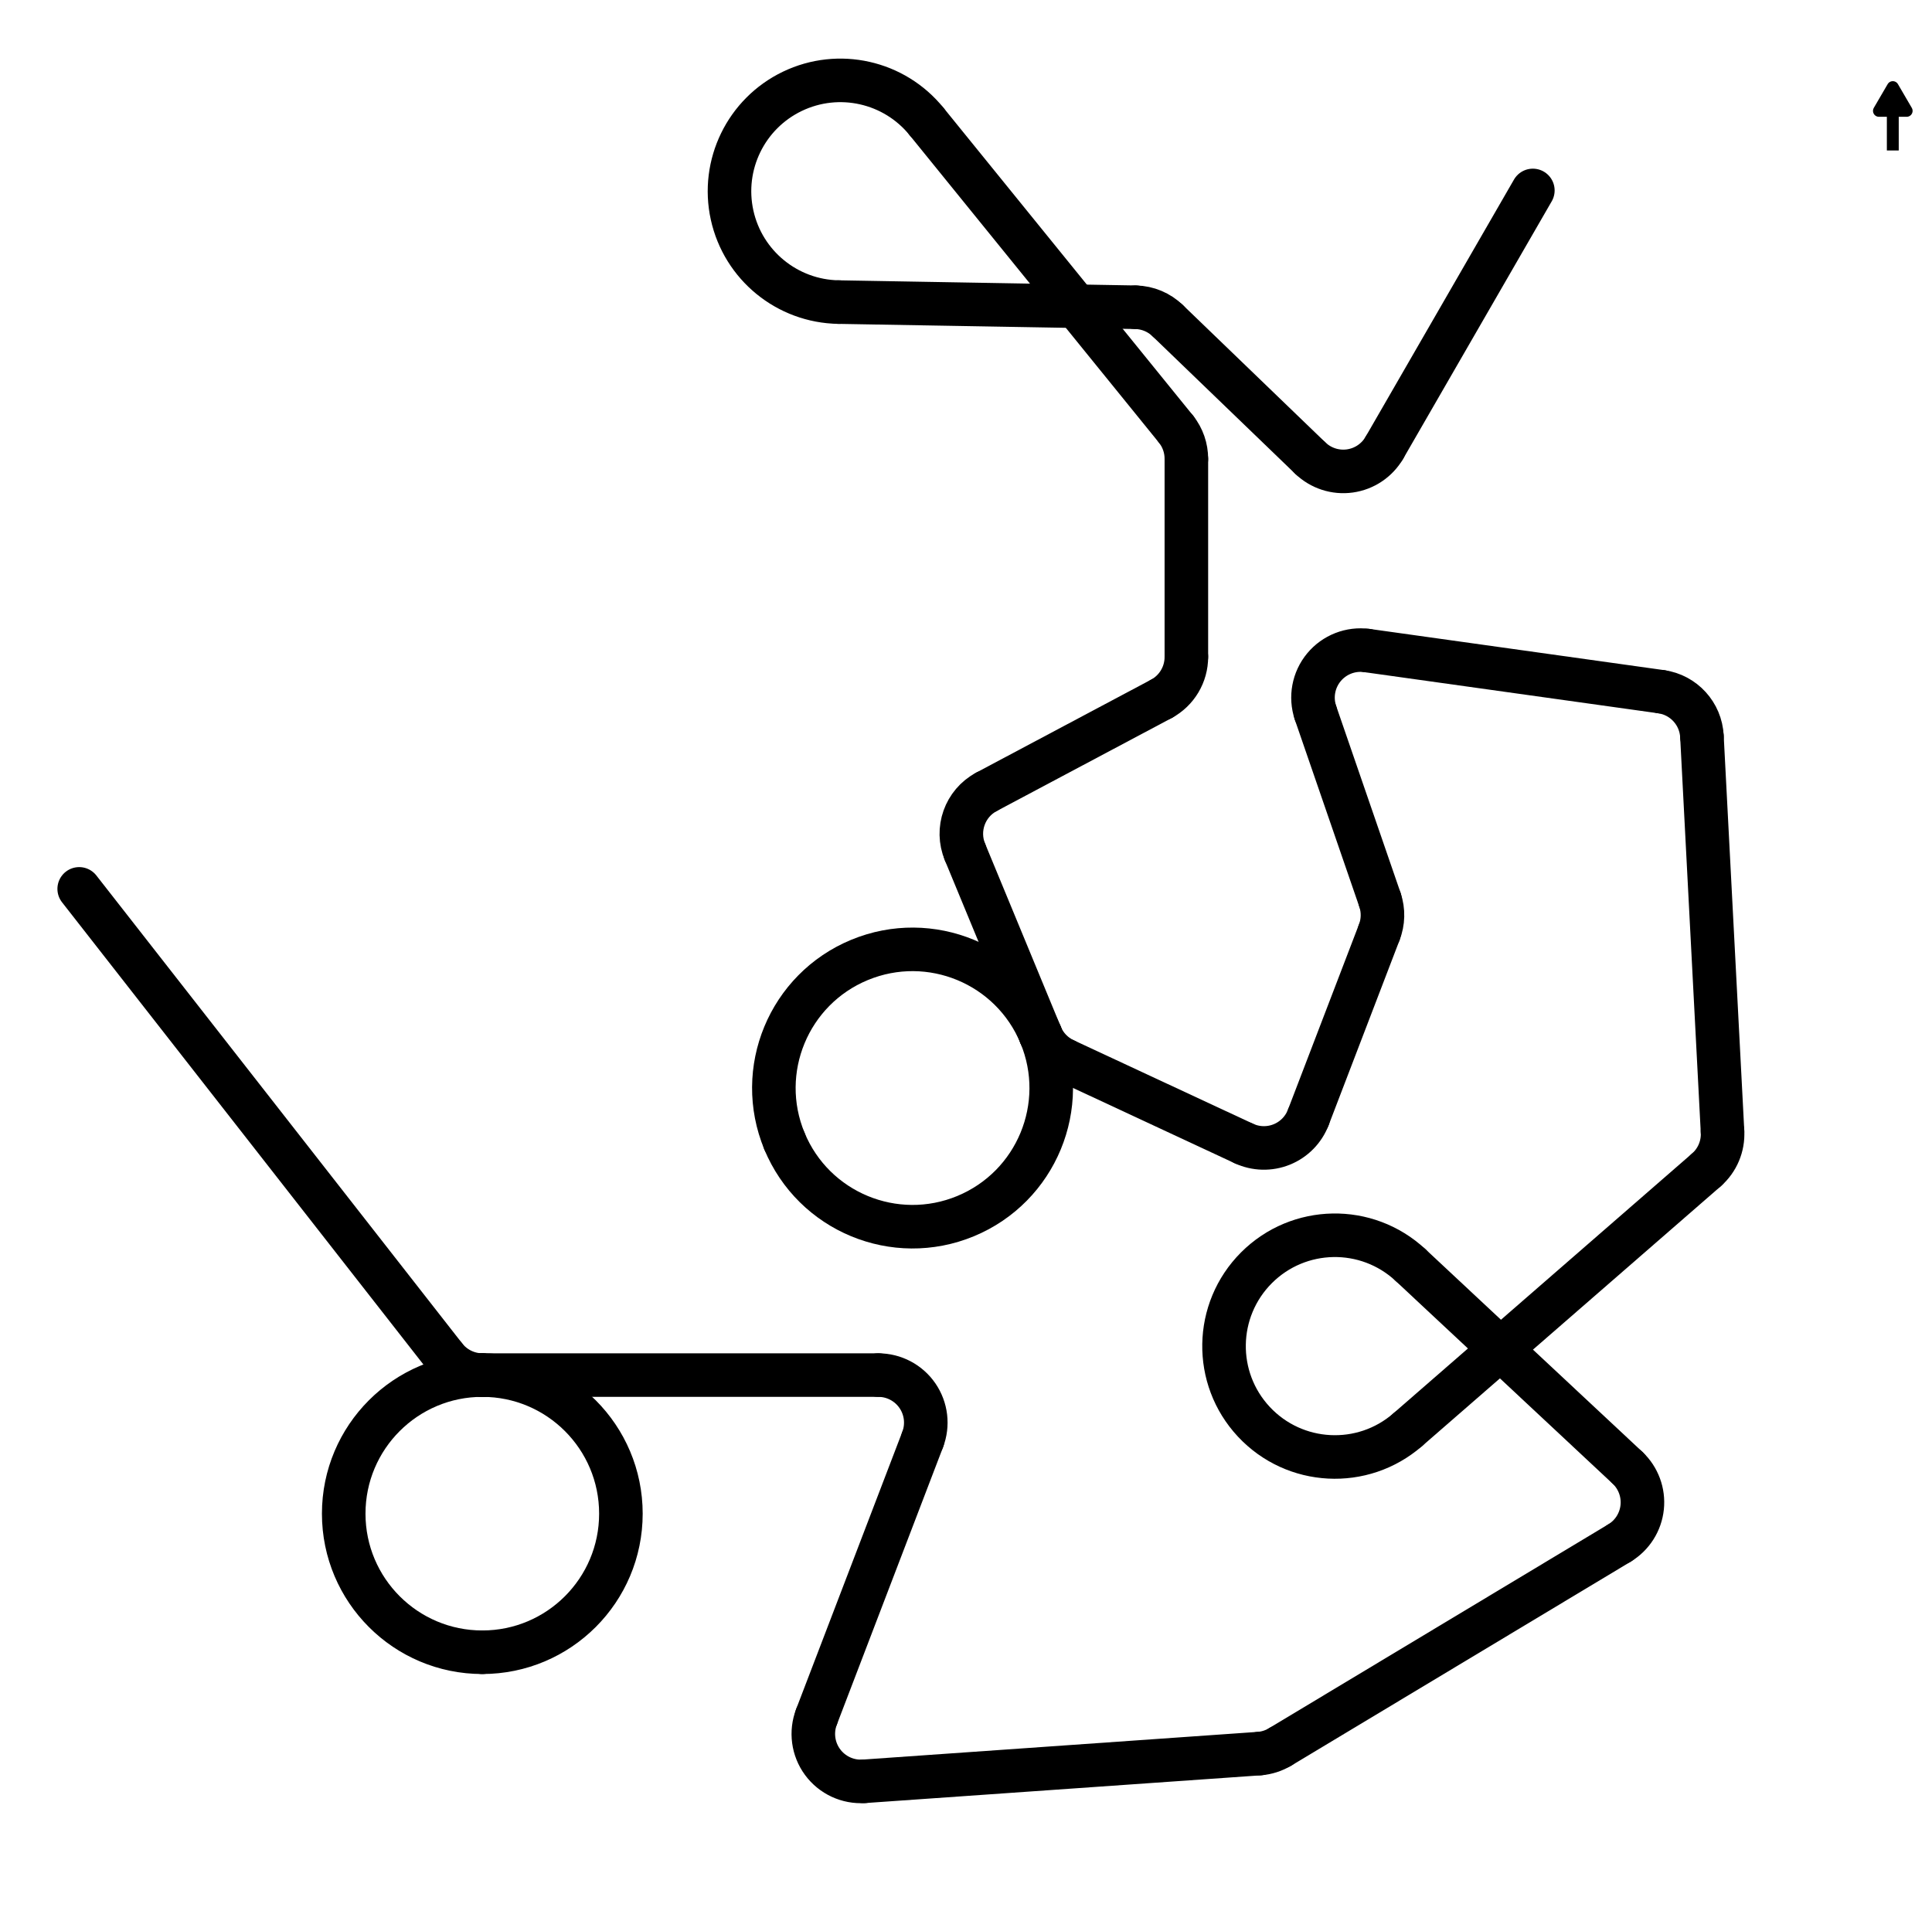
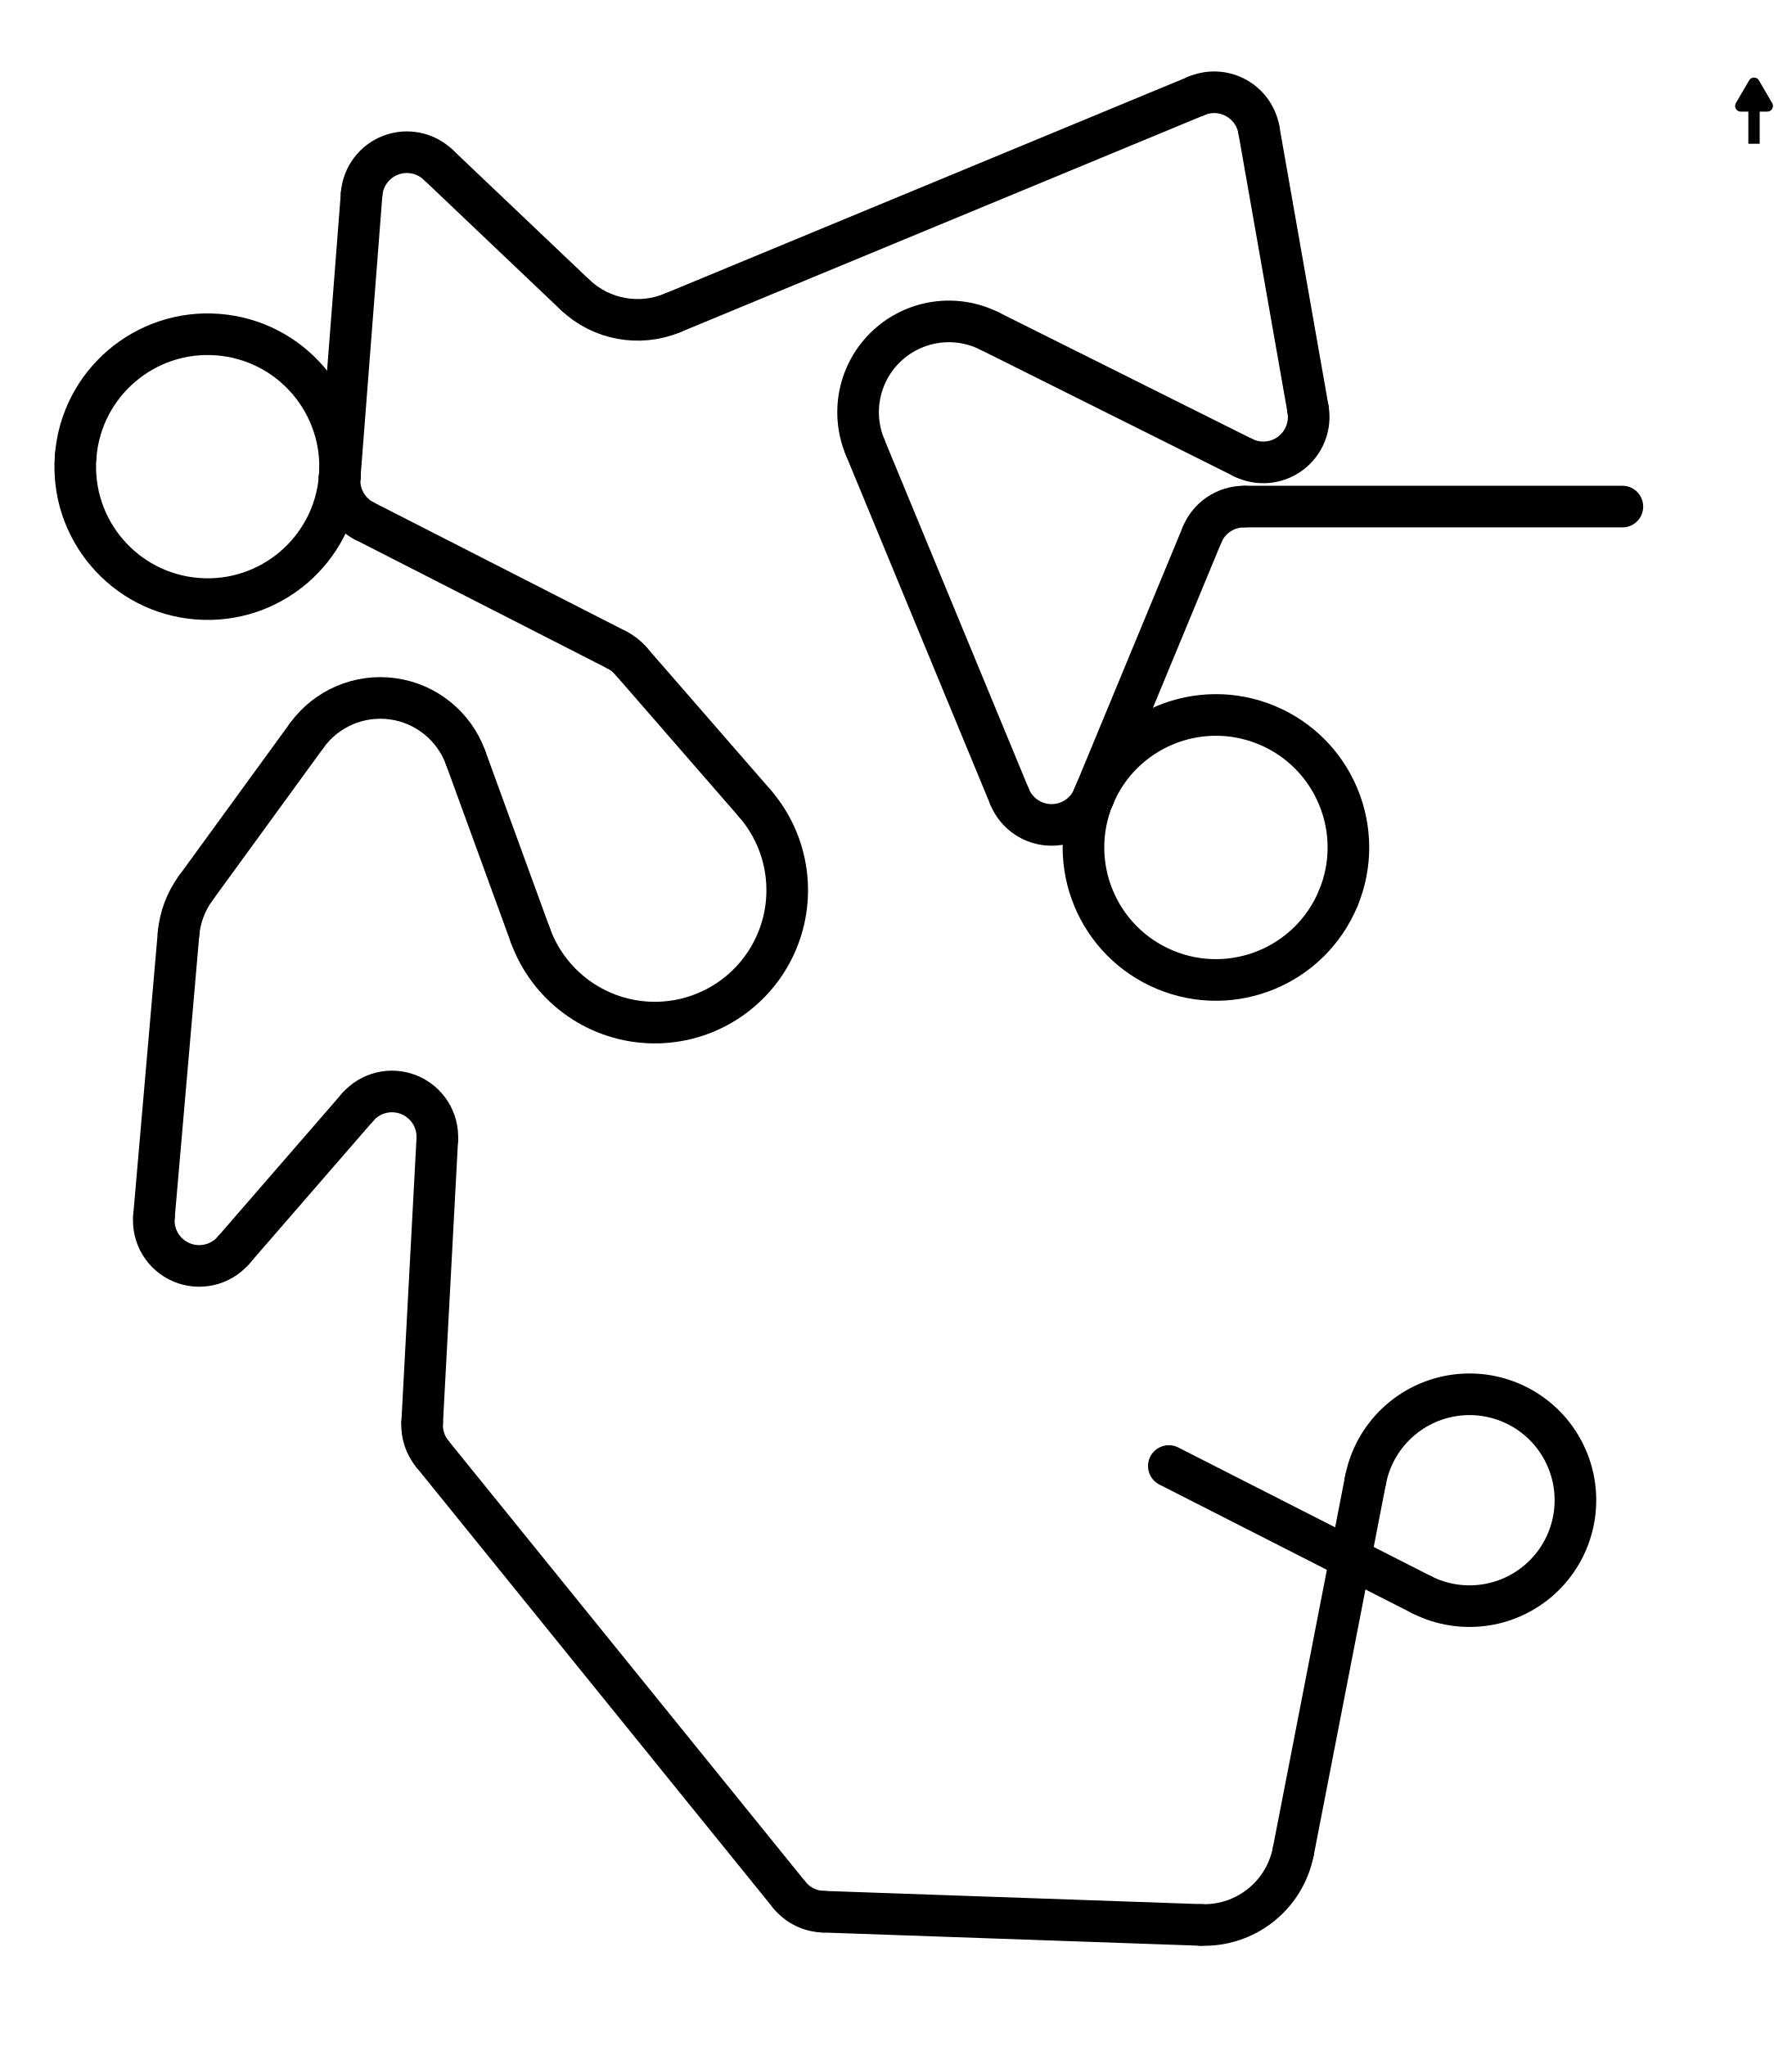
- <svg xmlns="http://www.w3.org/2000/svg" viewBox="-387.1 -48.1 487.9 483.3" preserveAspectRatio="xMidYMid meet">
+ <svg xmlns="http://www.w3.org/2000/svg" viewBox="-428.9 -133.9 473.7 540.8" preserveAspectRatio="xMidYMid meet">
  <g fill="none" stroke="#000" stroke-width="11" stroke-linecap="round">
-     <path d="M 0 0 L -37.5 65" />
-     <path d="M -37.5 65 A 12 12 0 0 1 -56.2 67.6" />
-     <path d="M -56.2 67.6 L -92.2 32.9" />
-     <path d="M -92.2 32.9 A 12 12 0 0 0 -100.3 29.5" />
-     <path d="M -100.3 29.5 L -175.3 28.2" />
-     <path d="M -175.3 28.2 A 28 28 0 1 1 -153.1 -17.4" />
-     <path d="M -153.1 -17.4 L -90.1 60.3" />
-     <path d="M -90.1 60.3 A 12 12 0 0 1 -87.5 67.8" />
-     <path d="M -87.5 67.8 L -87.5 117.8" />
-     <path d="M -87.5 117.8 A 12 12 0 0 1 -93.8 128.4" />
-     <path d="M -93.8 128.4 L -138 151.9" />
-     <path d="M -138 151.9 A 12 12 0 0 0 -143.4 167.1" />
-     <path d="M -143.4 167.1 L -124.3 213.3" />
-     <path d="M -124.3 213.3 A 35 35 0 0 1 -189 240.1" />
-     <path d="M -189 240.1 A 35 35 0 0 1 -124.3 213.3" />
-     <path d="M -124.3 213.3 A 12 12 0 0 0 -118.3 219.6" />
-     <path d="M -118.3 219.6 L -73 240.7" />
-     <path d="M -73 240.7 A 12 12 0 0 0 -56.7 234.1" />
-     <path d="M -56.7 234.1 L -38.8 187.4" />
-     <path d="M -38.8 187.4 A 12 12 0 0 0 -38.6 179.2" />
-     <path d="M -38.6 179.2 L -54.9 131.9" />
-     <path d="M -54.9 131.9 A 12 12 0 0 1 -41.9 116.2" />
-     <path d="M -41.9 116.2 L 32.4 126.6" />
-     <path d="M 32.4 126.6 A 12 12 0 0 1 42.7 137.9" />
-     <path d="M 42.7 137.9 L 47.9 237.7" />
-     <path d="M 47.9 237.7 A 12 12 0 0 1 43.8 247.4" />
-     <path d="M 43.8 247.4 L -31.6 313" />
-     <path d="M -31.6 313 A 28 28 0 1 1 -30.9 271.4" />
-     <path d="M -30.9 271.4 L 23.9 322.6" />
-     <path d="M 23.9 322.6 A 12 12 0 0 1 21.9 341.6" />
-     <path d="M 21.9 341.6 L -63.8 393.1" />
-     <path d="M -63.8 393.1 A 12 12 0 0 1 -69.1 394.8" />
-     <path d="M -69.1 394.8 L -168.9 401.8" />
-     <path d="M -168.9 401.8 A 12 12 0 0 1 -180.9 385.5" />
-     <path d="M -180.9 385.5 L -154.1 315.5" />
-     <path d="M -154.1 315.5 A 12 12 0 0 0 -165.3 299.2" />
-     <path d="M -165.3 299.2 L -265.3 299.2" />
-     <path d="M -265.3 299.2 A 35 35 0 0 0 -265.3 369.2" />
-     <path d="M -265.3 369.2 A 35 35 0 0 0 -265.3 299.2" />
-     <path d="M -265.3 299.2 A 12 12 0 0 1 -274.7 294.6" />
-     <path d="M -274.7 294.6 L -367.1 176.4" />
+     <path d="M 0 0 L -100 0" />
+     <path d="M -100 0 A 12 12 0 0 0 -111.1 7.4" />
+     <path d="M -111.1 7.4 L -139.8 76.7" />
+     <path d="M -139.8 76.7 A 35 35 0 0 0 -75.1 103.5" />
+     <path d="M -75.1 103.5 A 35 35 0 0 0 -139.8 76.7" />
+     <path d="M -139.8 76.7 A 12 12 0 0 1 -162 76.7" />
+     <path d="M -162 76.7 L -200.2 -15.7" />
+     <path d="M -200.2 -15.7 A 24 24 0 0 1 -167.3 -46.4" />
+     <path d="M -167.3 -46.4 L -100.2 -12.9" />
+     <path d="M -100.2 -12.9 A 12 12 0 0 0 -83.1 -25.7" />
+     <path d="M -83.1 -25.7 L -96.1 -99.6" />
+     <path d="M -96.1 -99.6 A 12 12 0 0 0 -112.5 -108.6" />
+     <path d="M -112.5 -108.6 L -251.1 -51.2" />
+     <path d="M -251.1 -51.2 A 24 24 0 0 1 -276.8 -55.9" />
+     <path d="M -276.8 -55.9 L -313 -90.3" />
+     <path d="M -313 -90.3 A 12 12 0 0 0 -333.3 -82.6" />
+     <path d="M -333.3 -82.6 L -339.1 -7.8" />
+     <path d="M -339.1 -7.8 A 35 35 0 0 1 -408.9 -13.3" />
+     <path d="M -408.9 -13.3 A 35 35 0 0 1 -339.1 -7.8" />
+     <path d="M -339.1 -7.8 A 12 12 0 0 0 -332.6 3.8" />
+     <path d="M -332.6 3.8 L -265.8 37.9" />
+     <path d="M -265.8 37.9 A 12 12 0 0 1 -262.2 40.7" />
+     <path d="M -262.2 40.7 L -229.4 78.4" />
+     <path d="M -229.4 78.4 A 35 35 0 1 1 -288.7 113.3" />
+     <path d="M -288.7 113.3 L -305.8 66.4" />
+     <path d="M -305.8 66.4 A 24 24 0 0 0 -347.8 60.5" />
+     <path d="M -347.8 60.5 L -377.2 100.9" />
+     <path d="M -377.2 100.9 A 24 24 0 0 0 -381.7 112.9" />
+     <path d="M -381.7 112.9 L -388.2 187.7" />
+     <path d="M -388.2 187.7 A 12 12 0 0 0 -367.2 196.6" />
+     <path d="M -367.2 196.6 L -334.4 158.8" />
+     <path d="M -334.4 158.8 A 12 12 0 0 1 -313.3 167.3" />
+     <path d="M -313.3 167.3 L -317.3 242.2" />
+     <path d="M -317.3 242.2 A 12 12 0 0 0 -314.6 250.4" />
+     <path d="M -314.6 250.4 L -220.2 367" />
+     <path d="M -220.2 367 A 12 12 0 0 0 -211.3 371.4" />
+     <path d="M -211.3 371.4 L -111.4 374.9" />
+     <path d="M -111.4 374.9 A 24 24 0 0 0 -87 355.5" />
+     <path d="M -87 355.5 L -67.9 257.3" />
+     <path d="M -67.9 257.3 A 28 28 0 1 1 -53.1 287.6" />
+     <path d="M -53.1 287.6 L -119.9 253.6" />
  </g>
-   <path class="nordpfeil" d="M 90.9 -10.1 L 90.9 -20.1 M 90.9 -26.1 L 94.4 -20.1 L 87.4 -20.1 Z" fill="#000" stroke="#000" stroke-width="3" stroke-linejoin="round" />
+   <path class="nordpfeil" d="M 34.8 -95.9 L 34.8 -105.9 M 34.8 -111.9 L 38.3 -105.9 L 31.3 -105.9 Z" fill="#000" stroke="#000" stroke-width="3" stroke-linejoin="round" />
</svg>
